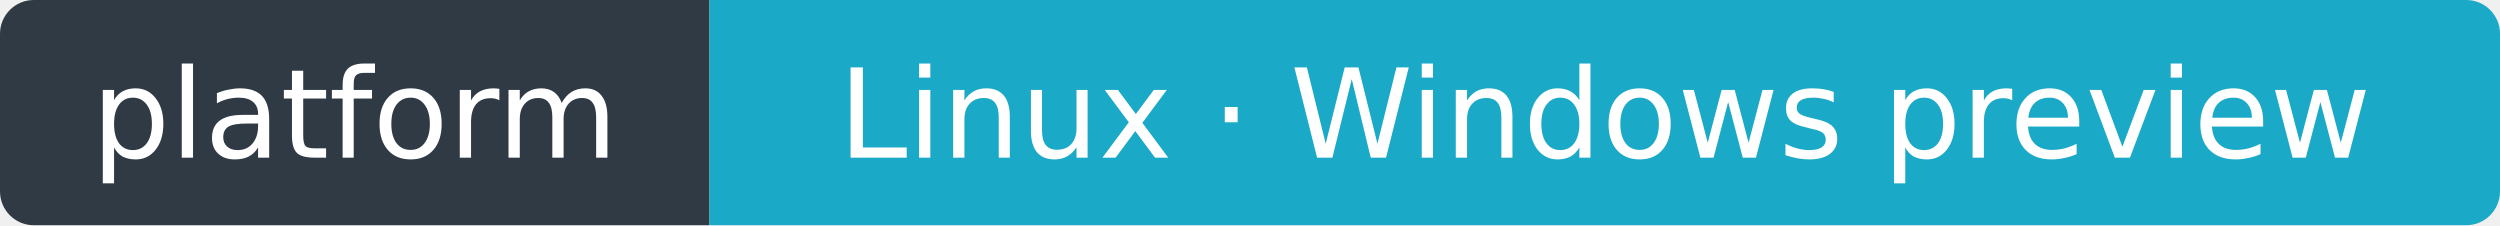
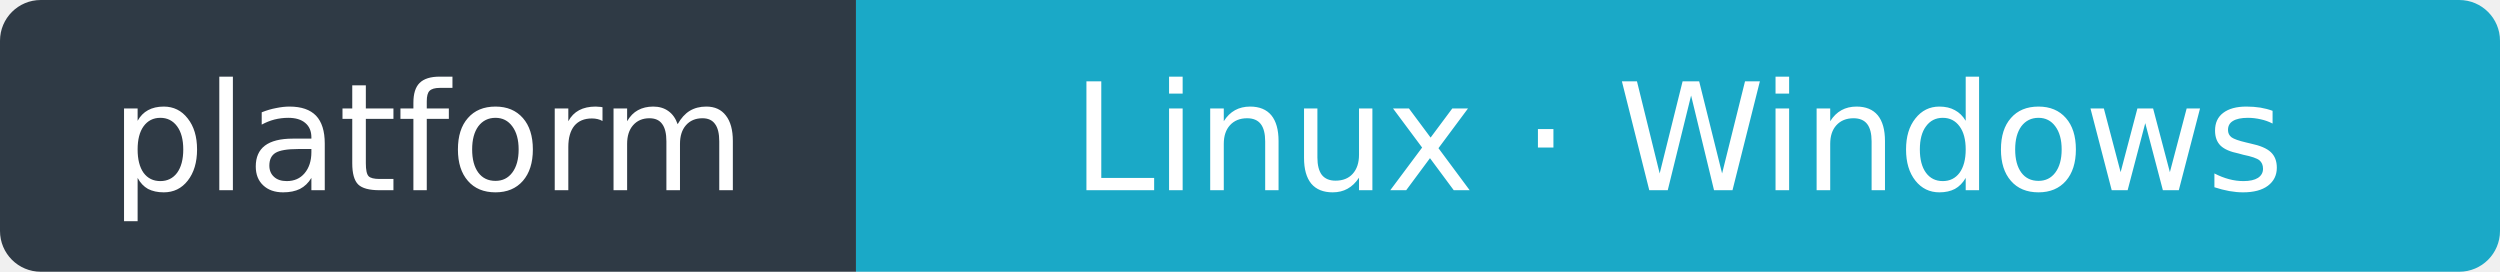
- <svg xmlns="http://www.w3.org/2000/svg" width="222" height="20" role="img" aria-label="platform: Linux and Windows preview">
+ <svg xmlns="http://www.w3.org/2000/svg" width="184" height="20" role="img" aria-label="platform: Linux and Windows">
  <clipPath id="r">
-     <rect width="222" height="20" rx="3" />
+     <rect width="184" height="20" rx="3" />
  </clipPath>
  <g clip-path="url(#r)">
    <rect width="63" height="20" fill="#2f3a45" />
-     <rect x="63" width="159" height="20" fill="#1aa9c7" />
+     <rect x="63" width="121" height="20" fill="#1aa9c7" />
  </g>
  <g fill="#fff" text-anchor="middle" font-family="DejaVu Sans,Verdana,Geneva,sans-serif" font-size="11">
    <text x="31.5" y="14">platform</text>
-     <text x="142.5" y="14">Linux · Windows preview</text>
+     <text x="123.5" y="14">Linux · Windows</text>
  </g>
</svg>
